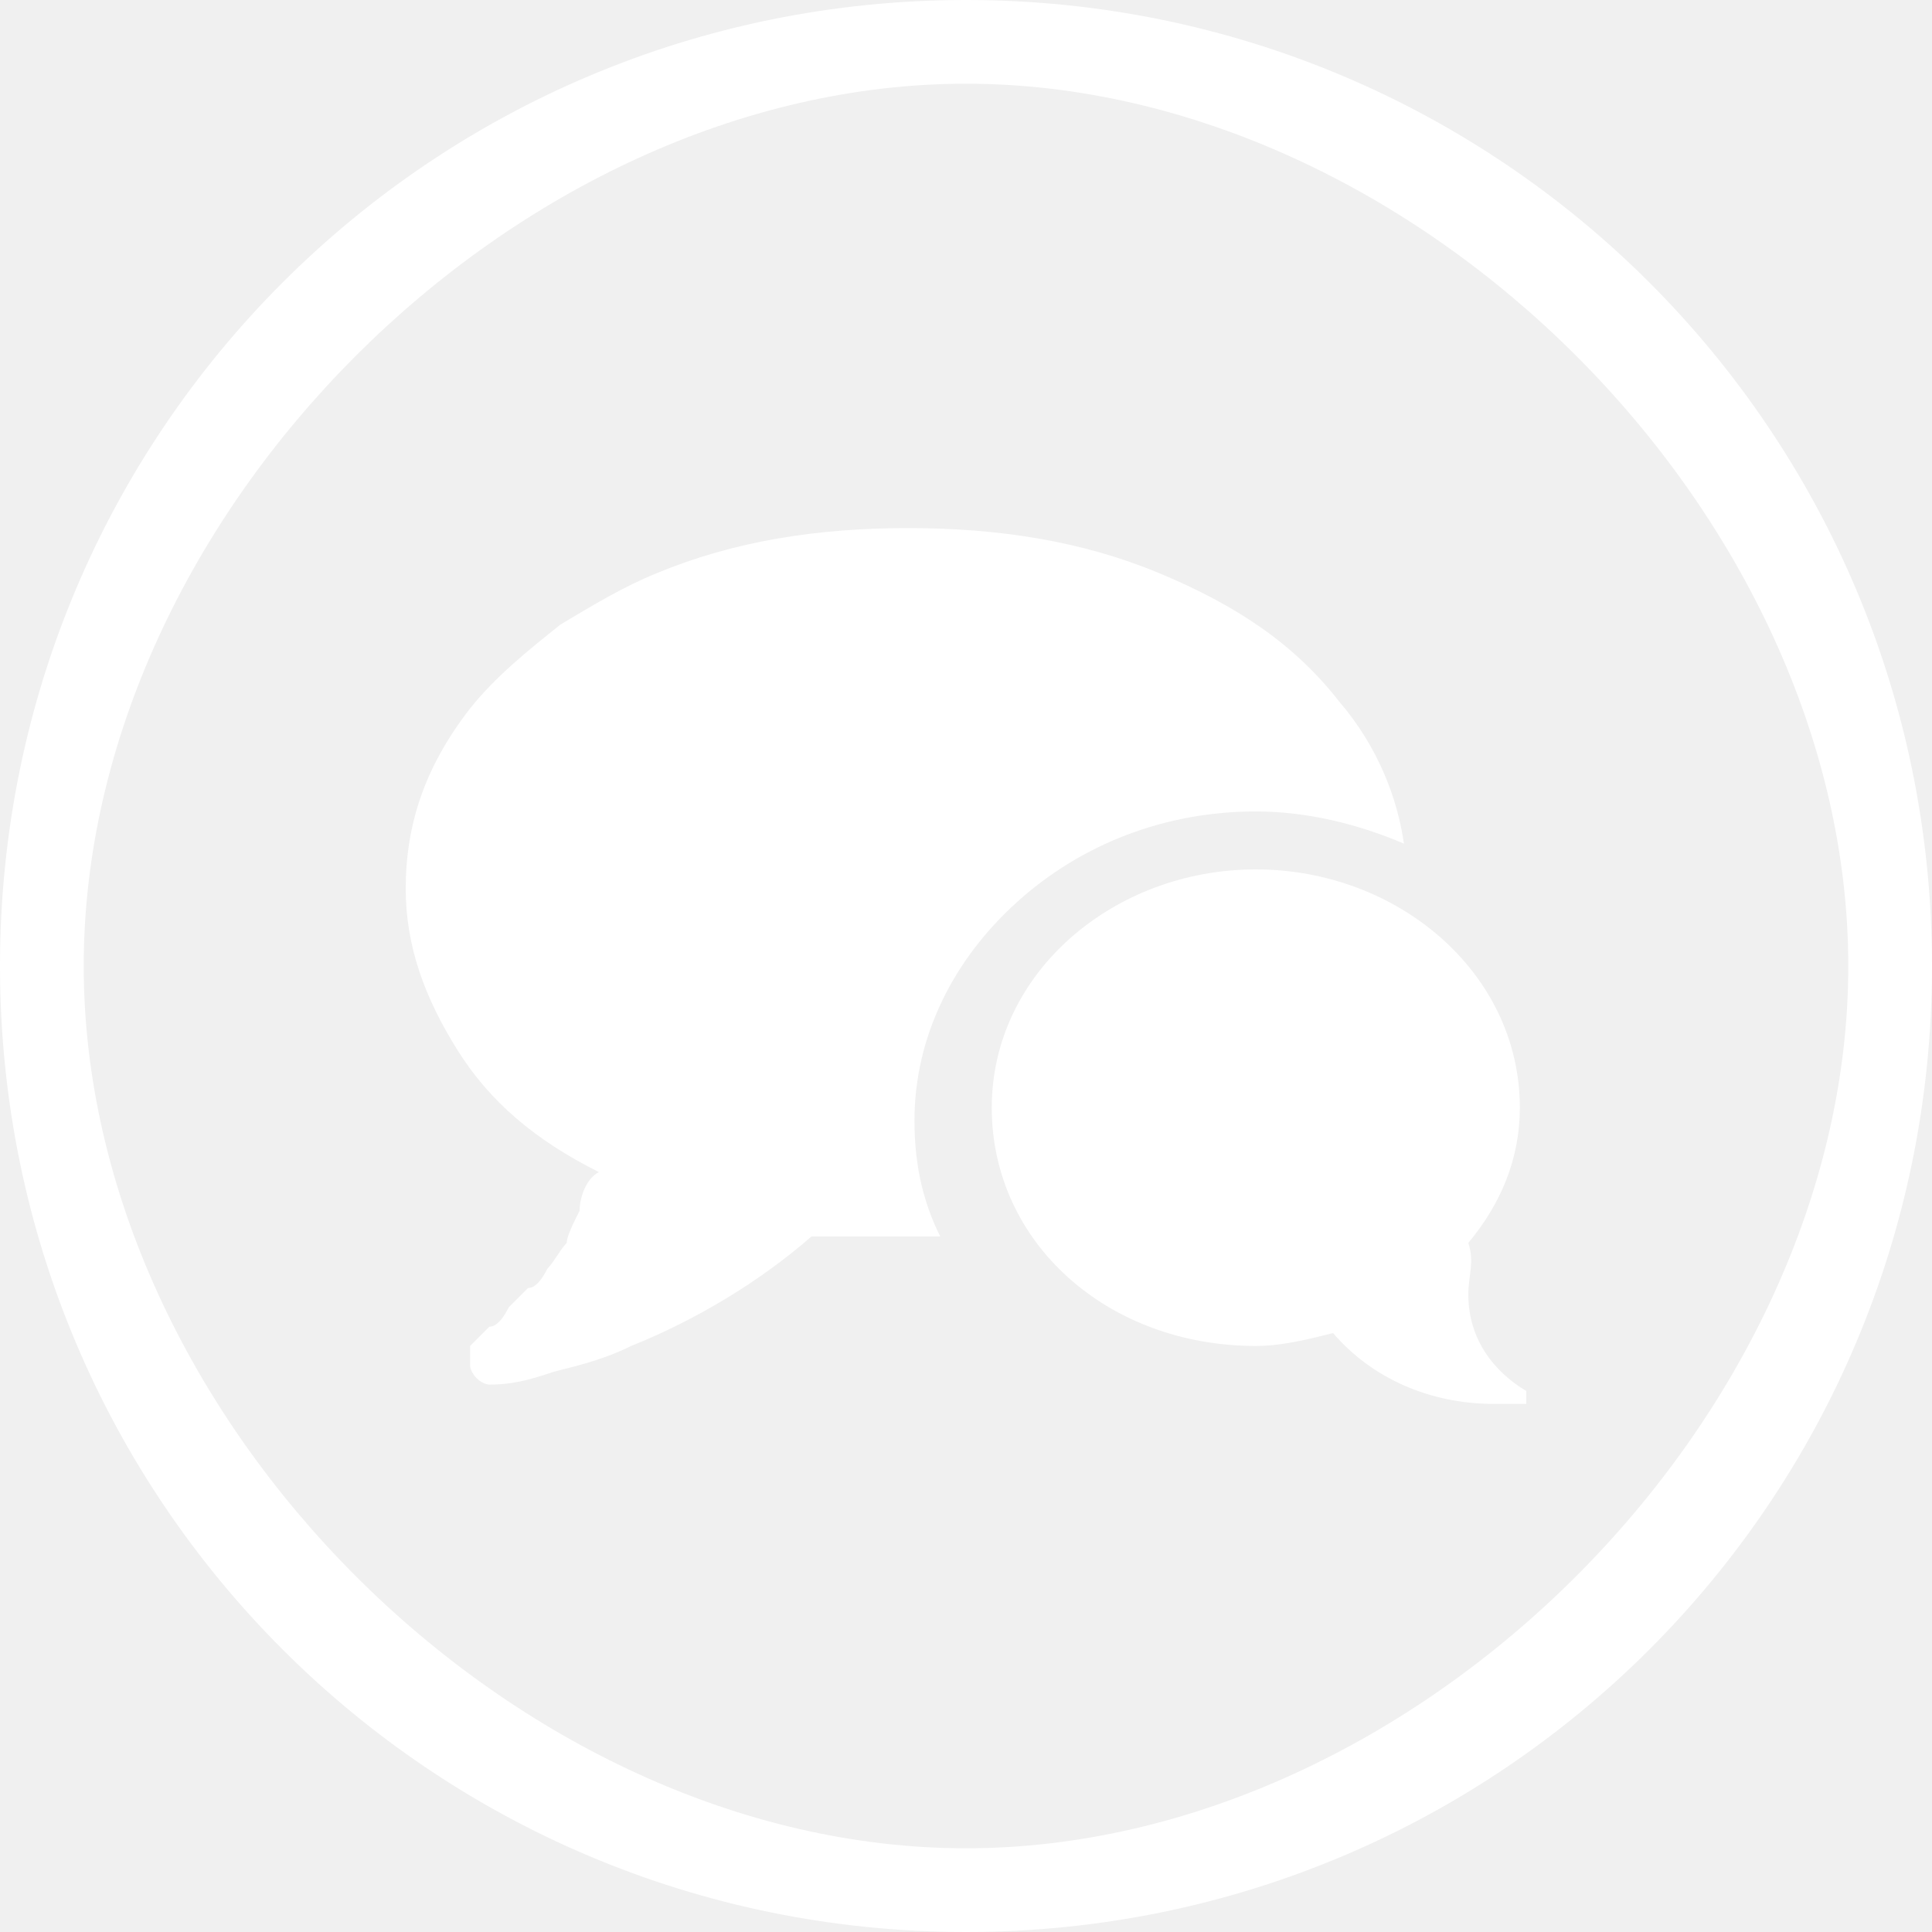
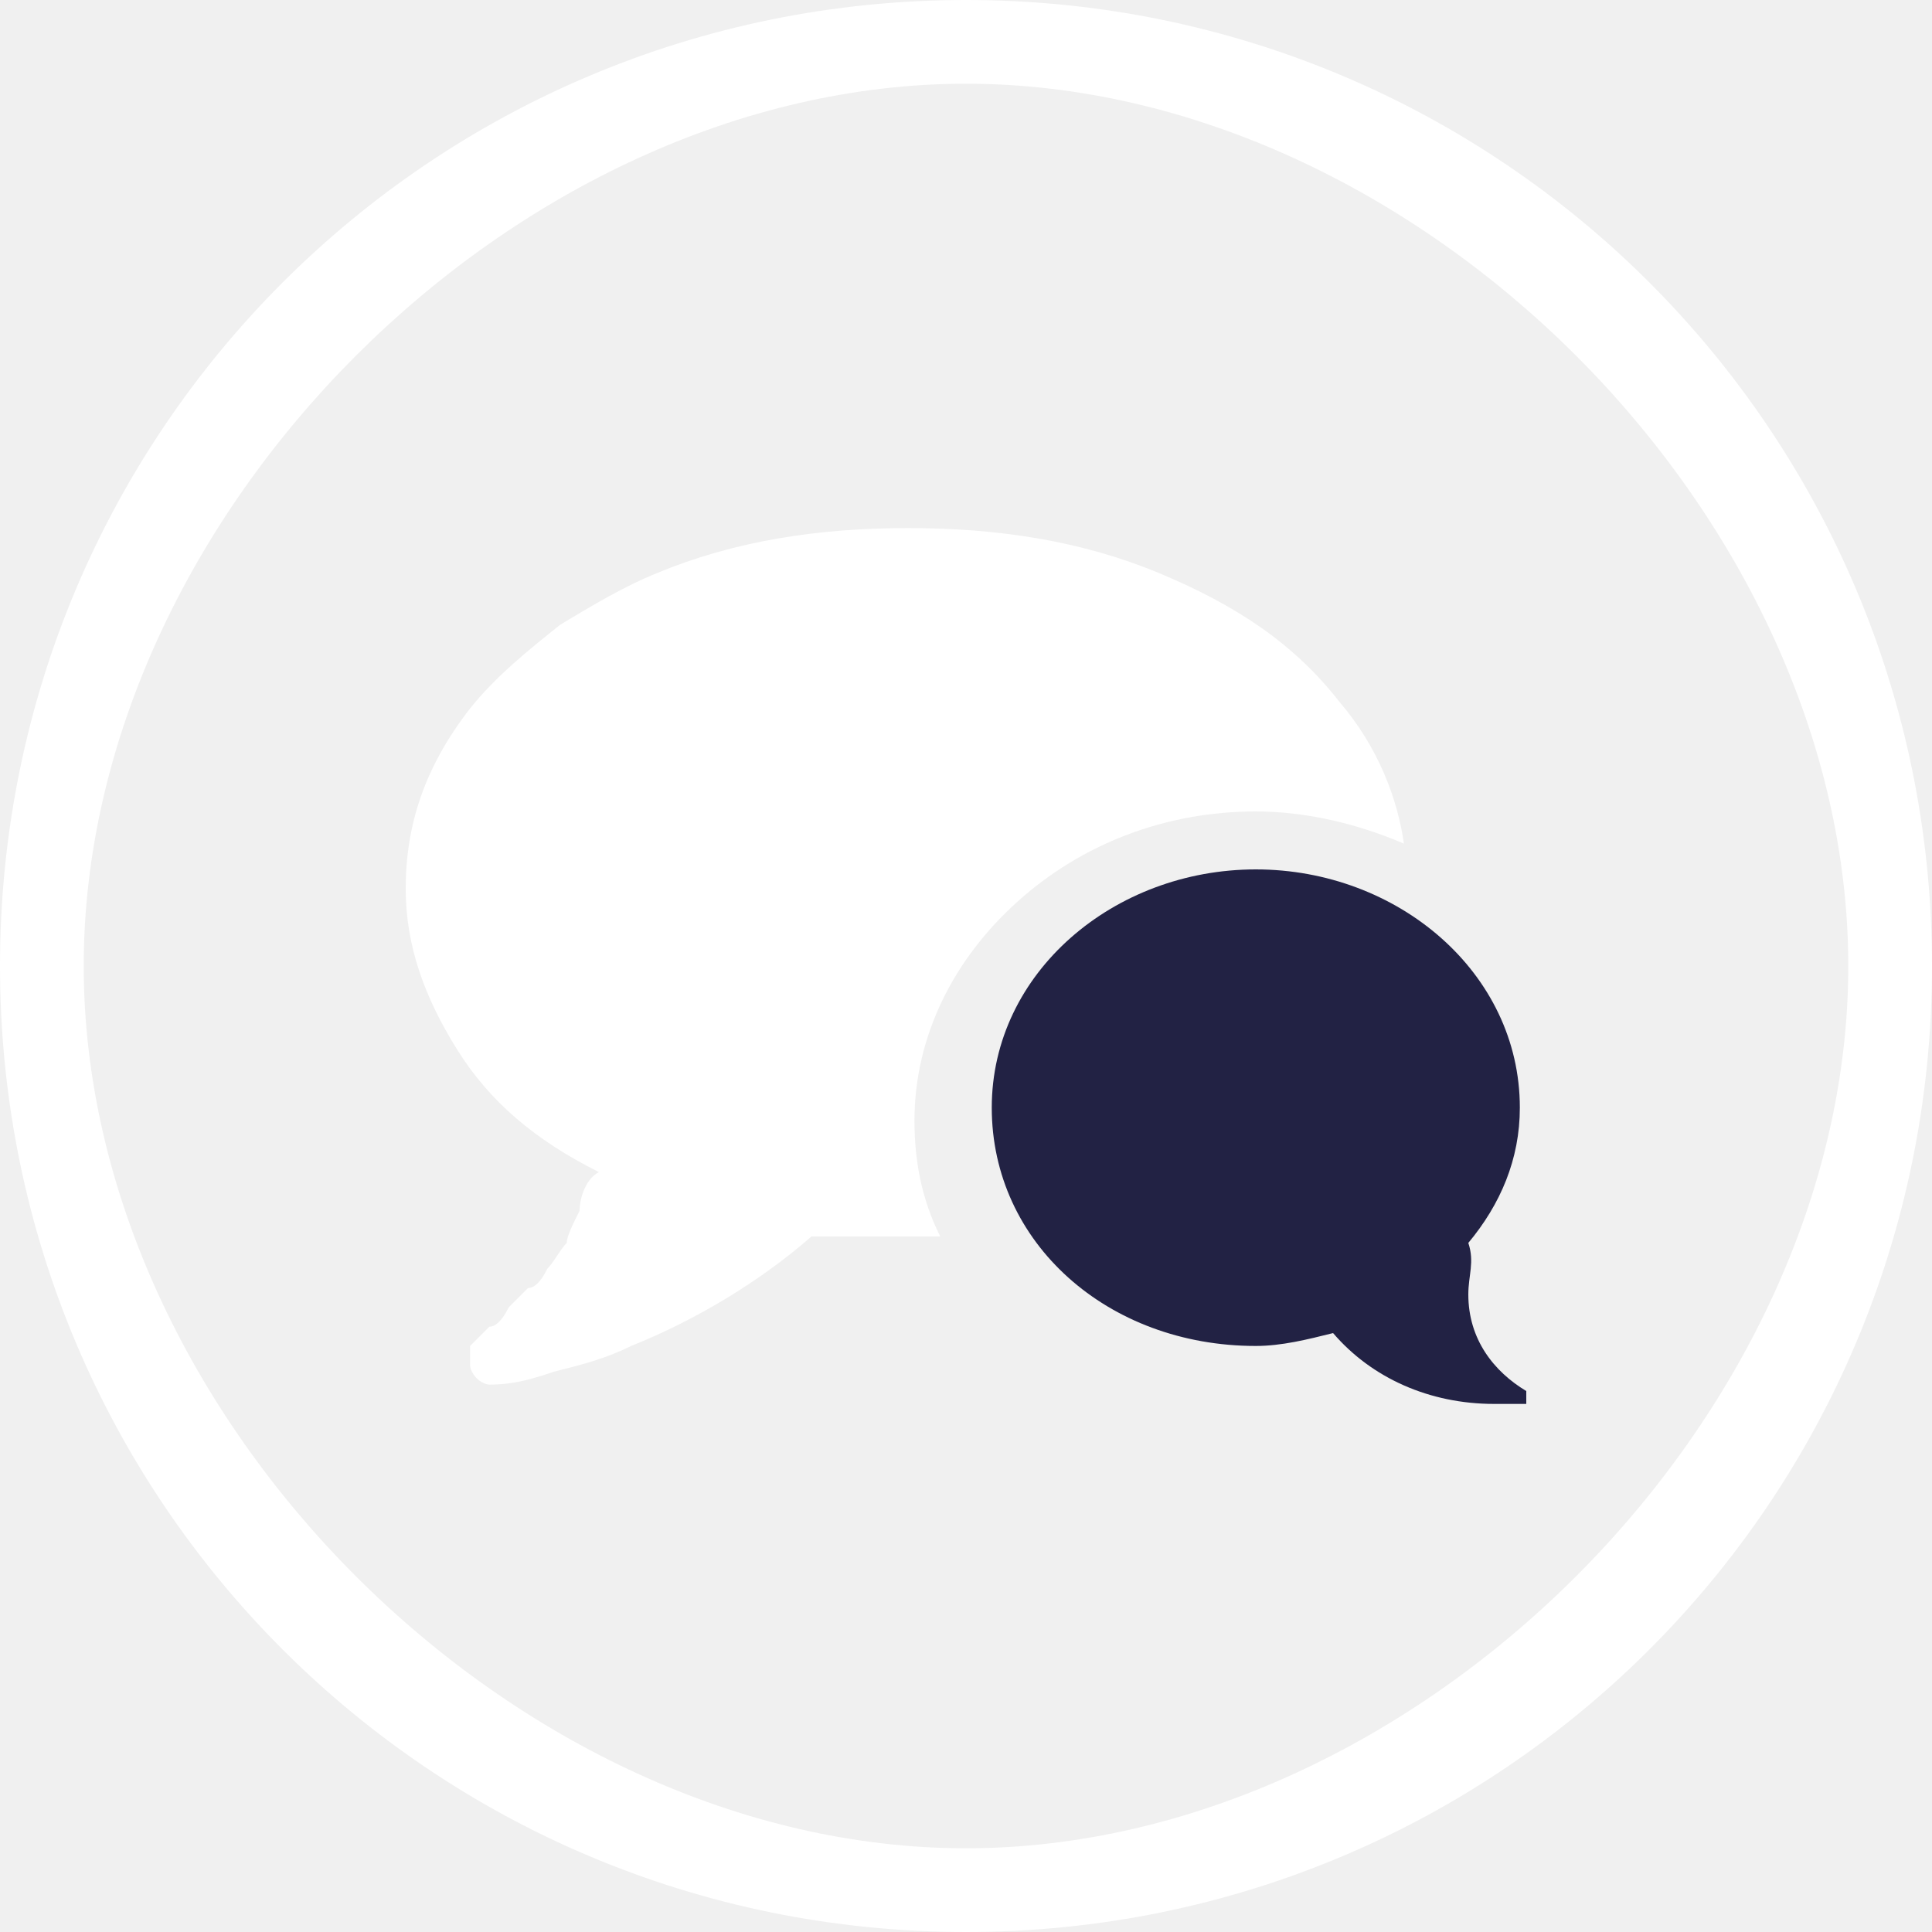
- <svg xmlns="http://www.w3.org/2000/svg" version="1.1" id="Layer_1" x="0px" y="0px" viewBox="0 0 30 30" style="enable-background:new 0 0 30 30;" xml:space="preserve">
+ <svg xmlns="http://www.w3.org/2000/svg" version="1.1" id="Layer_1" x="0px" y="0px" viewBox="-34 136 30 30" style="enable-background:new -34 136 30 30;" xml:space="preserve">
  <style type="text/css">
	.st0{fill:#FFFFFF;}
+ 	.st1{fill:#222244;}
</style>
  <g>
-     <path class="st0" d="M15,0C6.7,0,0,6.7,0,15s6.7,15,15,15s15-6.7,15-15S23.3,0,15,0z M15,28.7C8,28.7,1.3,22,1.3,15S8,1.3,15,1.3   S28.7,8,28.7,15S22,28.7,15,28.7z" />
+     <path class="st0" d="M-19,136c-8.3,0-15,6.7-15,15s6.7,15,15,15s15-6.7,15-15S-10.7,136-19,136z M-19,164.7   c-7,0-13.7-6.7-13.7-13.7s6.7-13.7,13.7-13.7S-5.3,144-5.3,151S-12,164.7-19,164.7z" />
    <g>
      <g>
-         <path class="st0" d="M20.8,10.9c-0.7-0.9-1.6-1.5-2.8-2c-1.2-0.5-2.5-0.7-3.9-0.7s-2.7,0.2-3.9,0.7c-0.5,0.2-1,0.5-1.5,0.8     c-0.5,0.4-1,0.8-1.4,1.3c-0.7,0.9-1,1.8-1,2.8c0,0.9,0.3,1.7,0.8,2.5c0.5,0.8,1.2,1.4,2.2,1.9C9.1,18.3,9,18.6,9,18.8     c-0.1,0.2-0.2,0.4-0.2,0.5c-0.1,0.1-0.2,0.3-0.3,0.4c-0.1,0.2-0.2,0.3-0.3,0.3c-0.1,0.1-0.2,0.2-0.3,0.3     c-0.1,0.2-0.2,0.3-0.3,0.3c0,0,0,0-0.1,0.1c0,0-0.1,0.1-0.1,0.1l-0.1,0.1c0,0,0,0.1,0,0.1c0,0,0,0,0,0.1c0,0,0,0.1,0,0.1v0     c0,0.1,0.1,0.2,0.1,0.2c0.1,0.1,0.2,0.1,0.2,0.1h0c0.4,0,0.7-0.1,1-0.2c0.4-0.1,0.8-0.2,1.2-0.4c1-0.4,2-1,2.8-1.7     c0.2,0,0.3,0,0.5,0c0.3,0,0.5,0,0.8,0c0.2,0,0.3,0,0.5,0h0.1c0,0,0.1,0,0.1,0c-0.3-0.6-0.4-1.2-0.4-1.8c0-1.3,0.6-2.5,1.6-3.4     c1-0.9,2.3-1.4,3.7-1.4c0.8,0,1.6,0.2,2.3,0.5C21.7,12.4,21.4,11.6,20.8,10.9z" />
+         <path class="st0" d="M-13.2,146.9c-0.7-0.9-1.6-1.5-2.8-2c-1.2-0.5-2.5-0.7-3.9-0.7s-2.7,0.2-3.9,0.7c-0.5,0.2-1,0.5-1.5,0.8     c-0.5,0.4-1,0.8-1.4,1.3c-0.7,0.9-1,1.8-1,2.8c0,0.9,0.3,1.7,0.8,2.5s1.2,1.4,2.2,1.9c-0.2,0.1-0.3,0.4-0.3,0.6     c-0.1,0.2-0.2,0.4-0.2,0.5c-0.1,0.1-0.2,0.3-0.3,0.4c-0.1,0.2-0.2,0.3-0.3,0.3c-0.1,0.1-0.2,0.2-0.3,0.3     c-0.1,0.2-0.2,0.3-0.3,0.3c0,0,0,0-0.1,0.1l-0.1,0.1l-0.1,0.1v0.1c0,0,0,0,0,0.1v0.1l0,0c0,0.1,0.1,0.2,0.1,0.2     c0.1,0.1,0.2,0.1,0.2,0.1l0,0c0.4,0,0.7-0.1,1-0.2c0.4-0.1,0.8-0.2,1.2-0.4c1-0.4,2-1,2.8-1.7c0.2,0,0.3,0,0.5,0     c0.3,0,0.5,0,0.8,0c0.2,0,0.3,0,0.5,0h0.1h0.1c-0.3-0.6-0.4-1.2-0.4-1.8c0-1.3,0.6-2.5,1.6-3.4s2.3-1.4,3.7-1.4     c0.8,0,1.6,0.2,2.3,0.5C-12.3,148.4-12.6,147.6-13.2,146.9z" />
      </g>
-       <path class="st0" d="M22.8,20.1c0,0.7,0.4,1.2,0.9,1.5v0.2c-0.2,0-0.3,0-0.5,0c-1,0-1.9-0.4-2.5-1.1c-0.4,0.1-0.8,0.2-1.2,0.2    c-2.3,0-4.1-1.6-4.1-3.7s1.9-3.7,4.1-3.7s4.1,1.6,4.1,3.7c0,0.8-0.3,1.5-0.8,2.1C22.9,19.6,22.8,19.8,22.8,20.1z" />
+       <path class="st1" d="M-11.2,156.1c0,0.7,0.4,1.2,0.9,1.5v0.2c-0.2,0-0.3,0-0.5,0c-1,0-1.9-0.4-2.5-1.1c-0.4,0.1-0.8,0.2-1.2,0.2    c-2.3,0-4.1-1.6-4.1-3.7c0-2.1,1.9-3.7,4.1-3.7s4.1,1.6,4.1,3.7c0,0.8-0.3,1.5-0.8,2.1C-11.1,155.6-11.2,155.8-11.2,156.1z" />
    </g>
  </g>
</svg>
